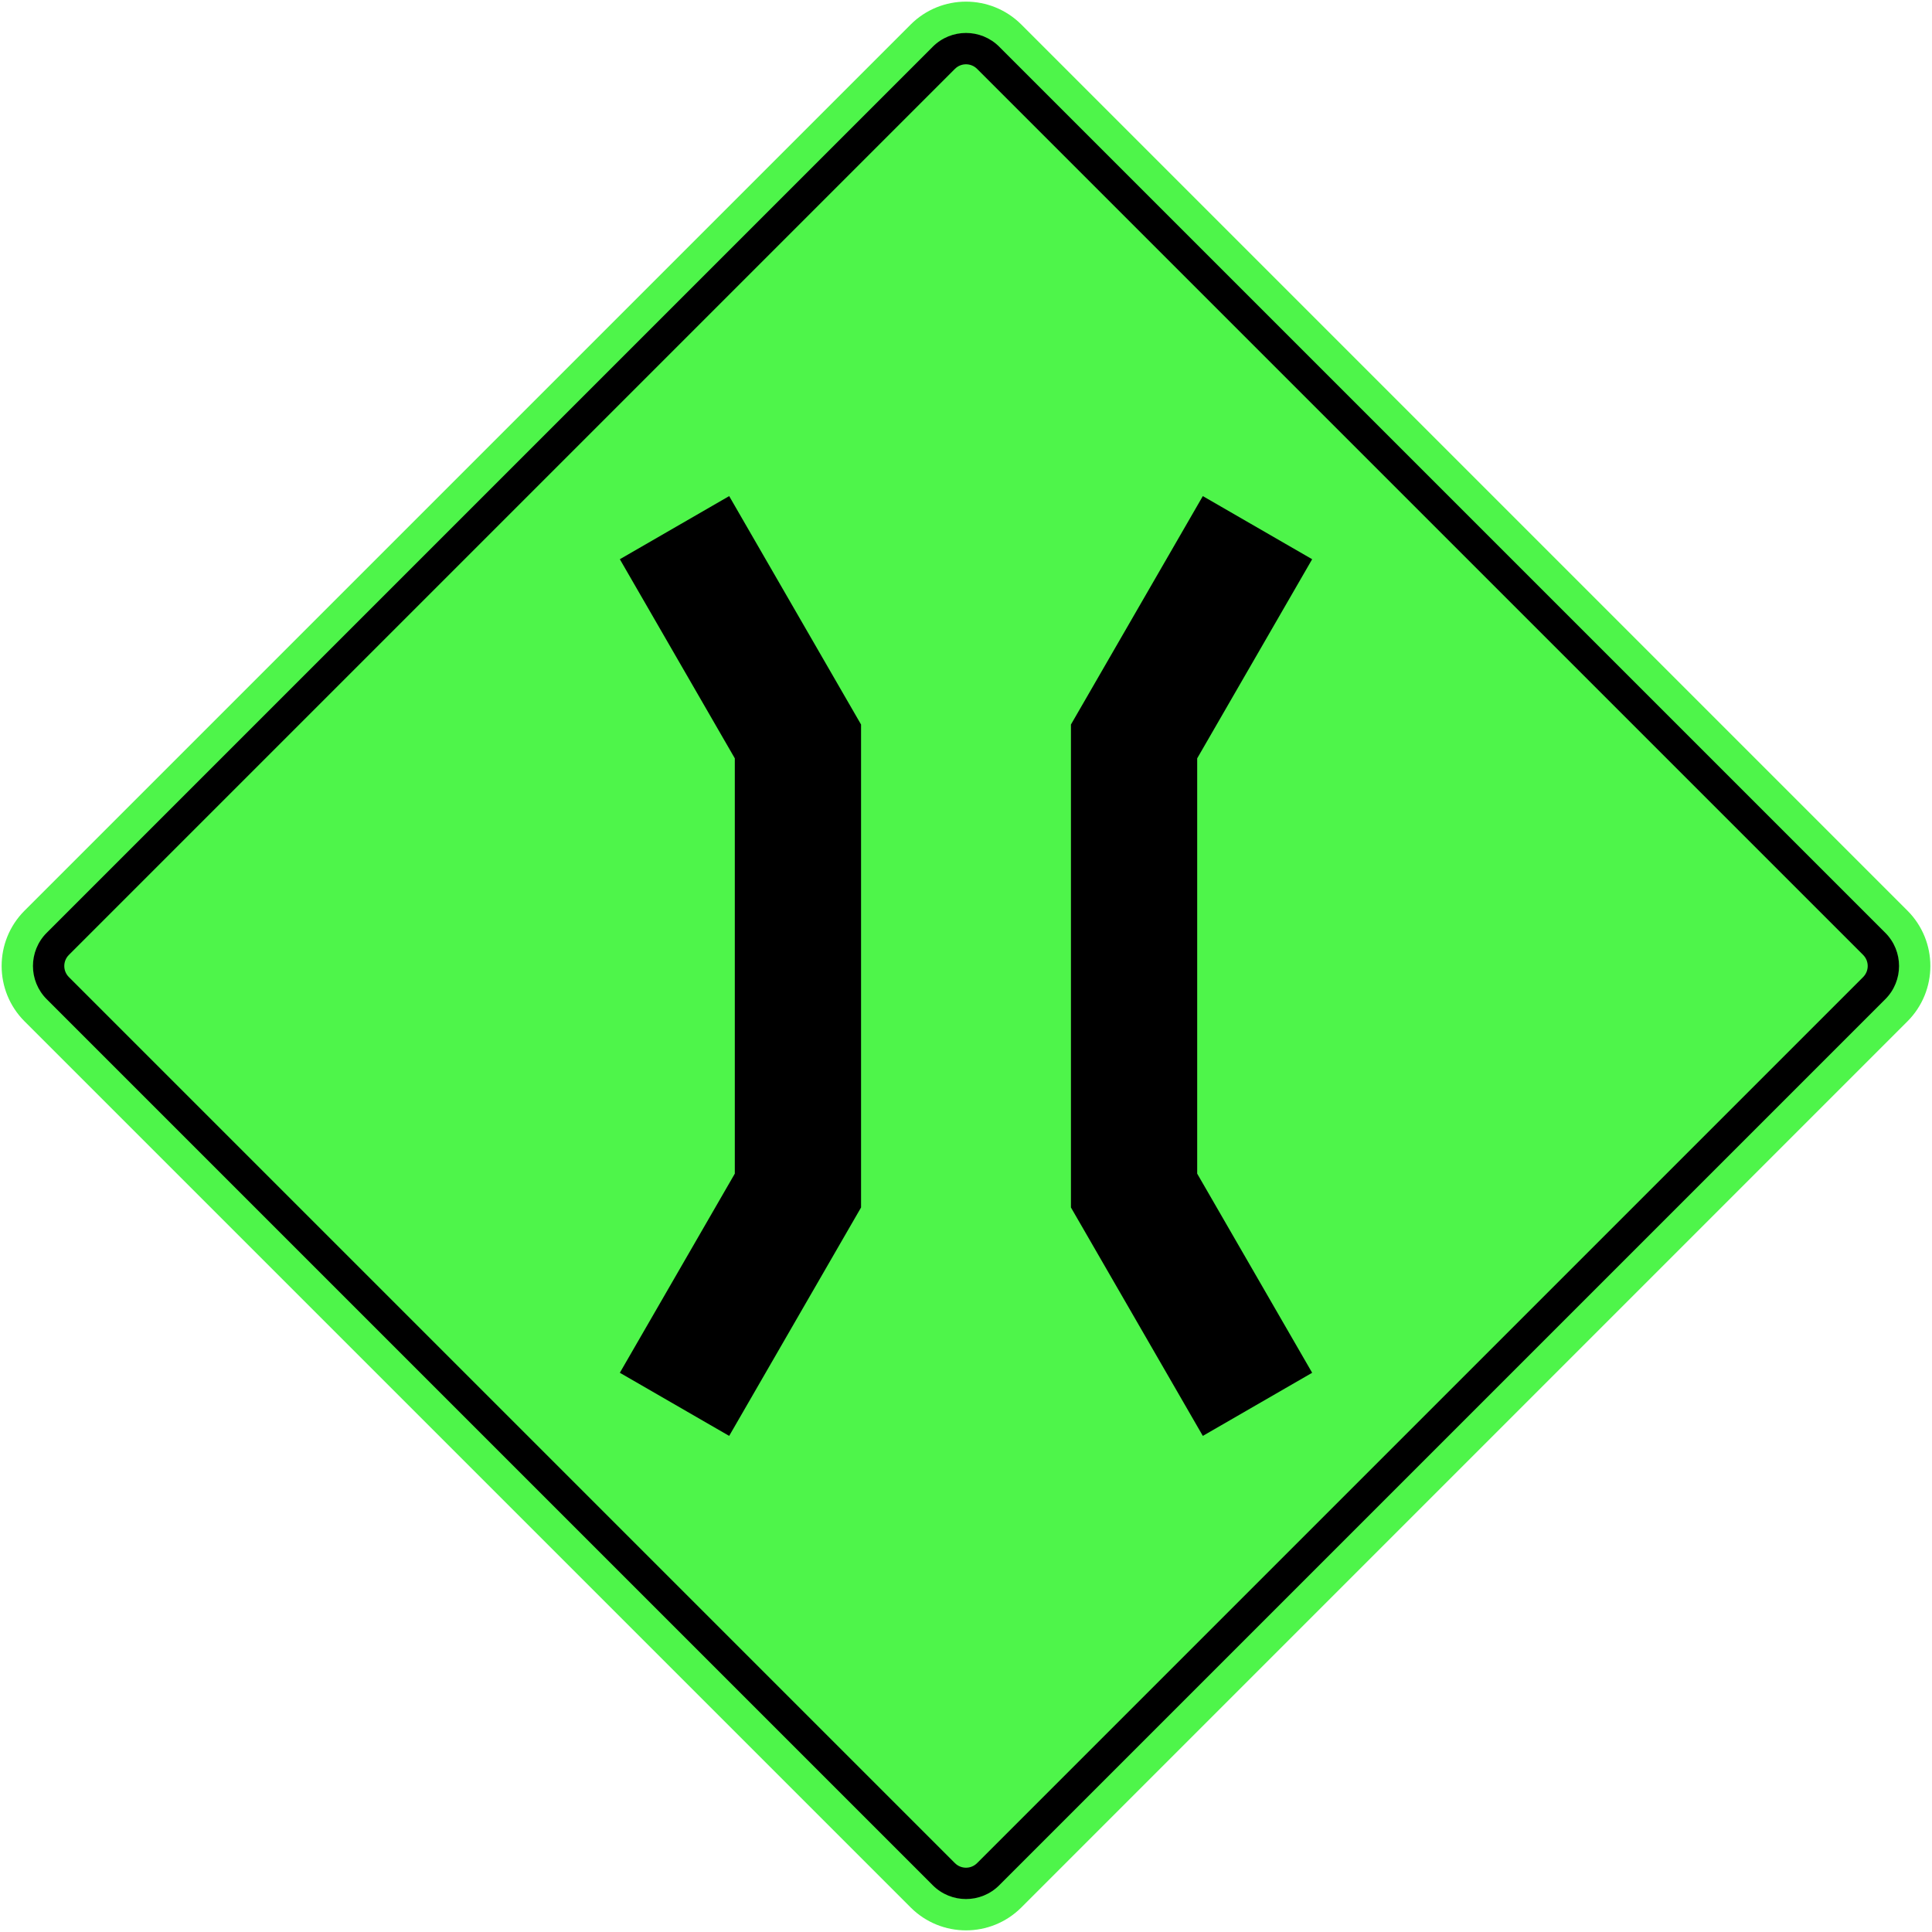
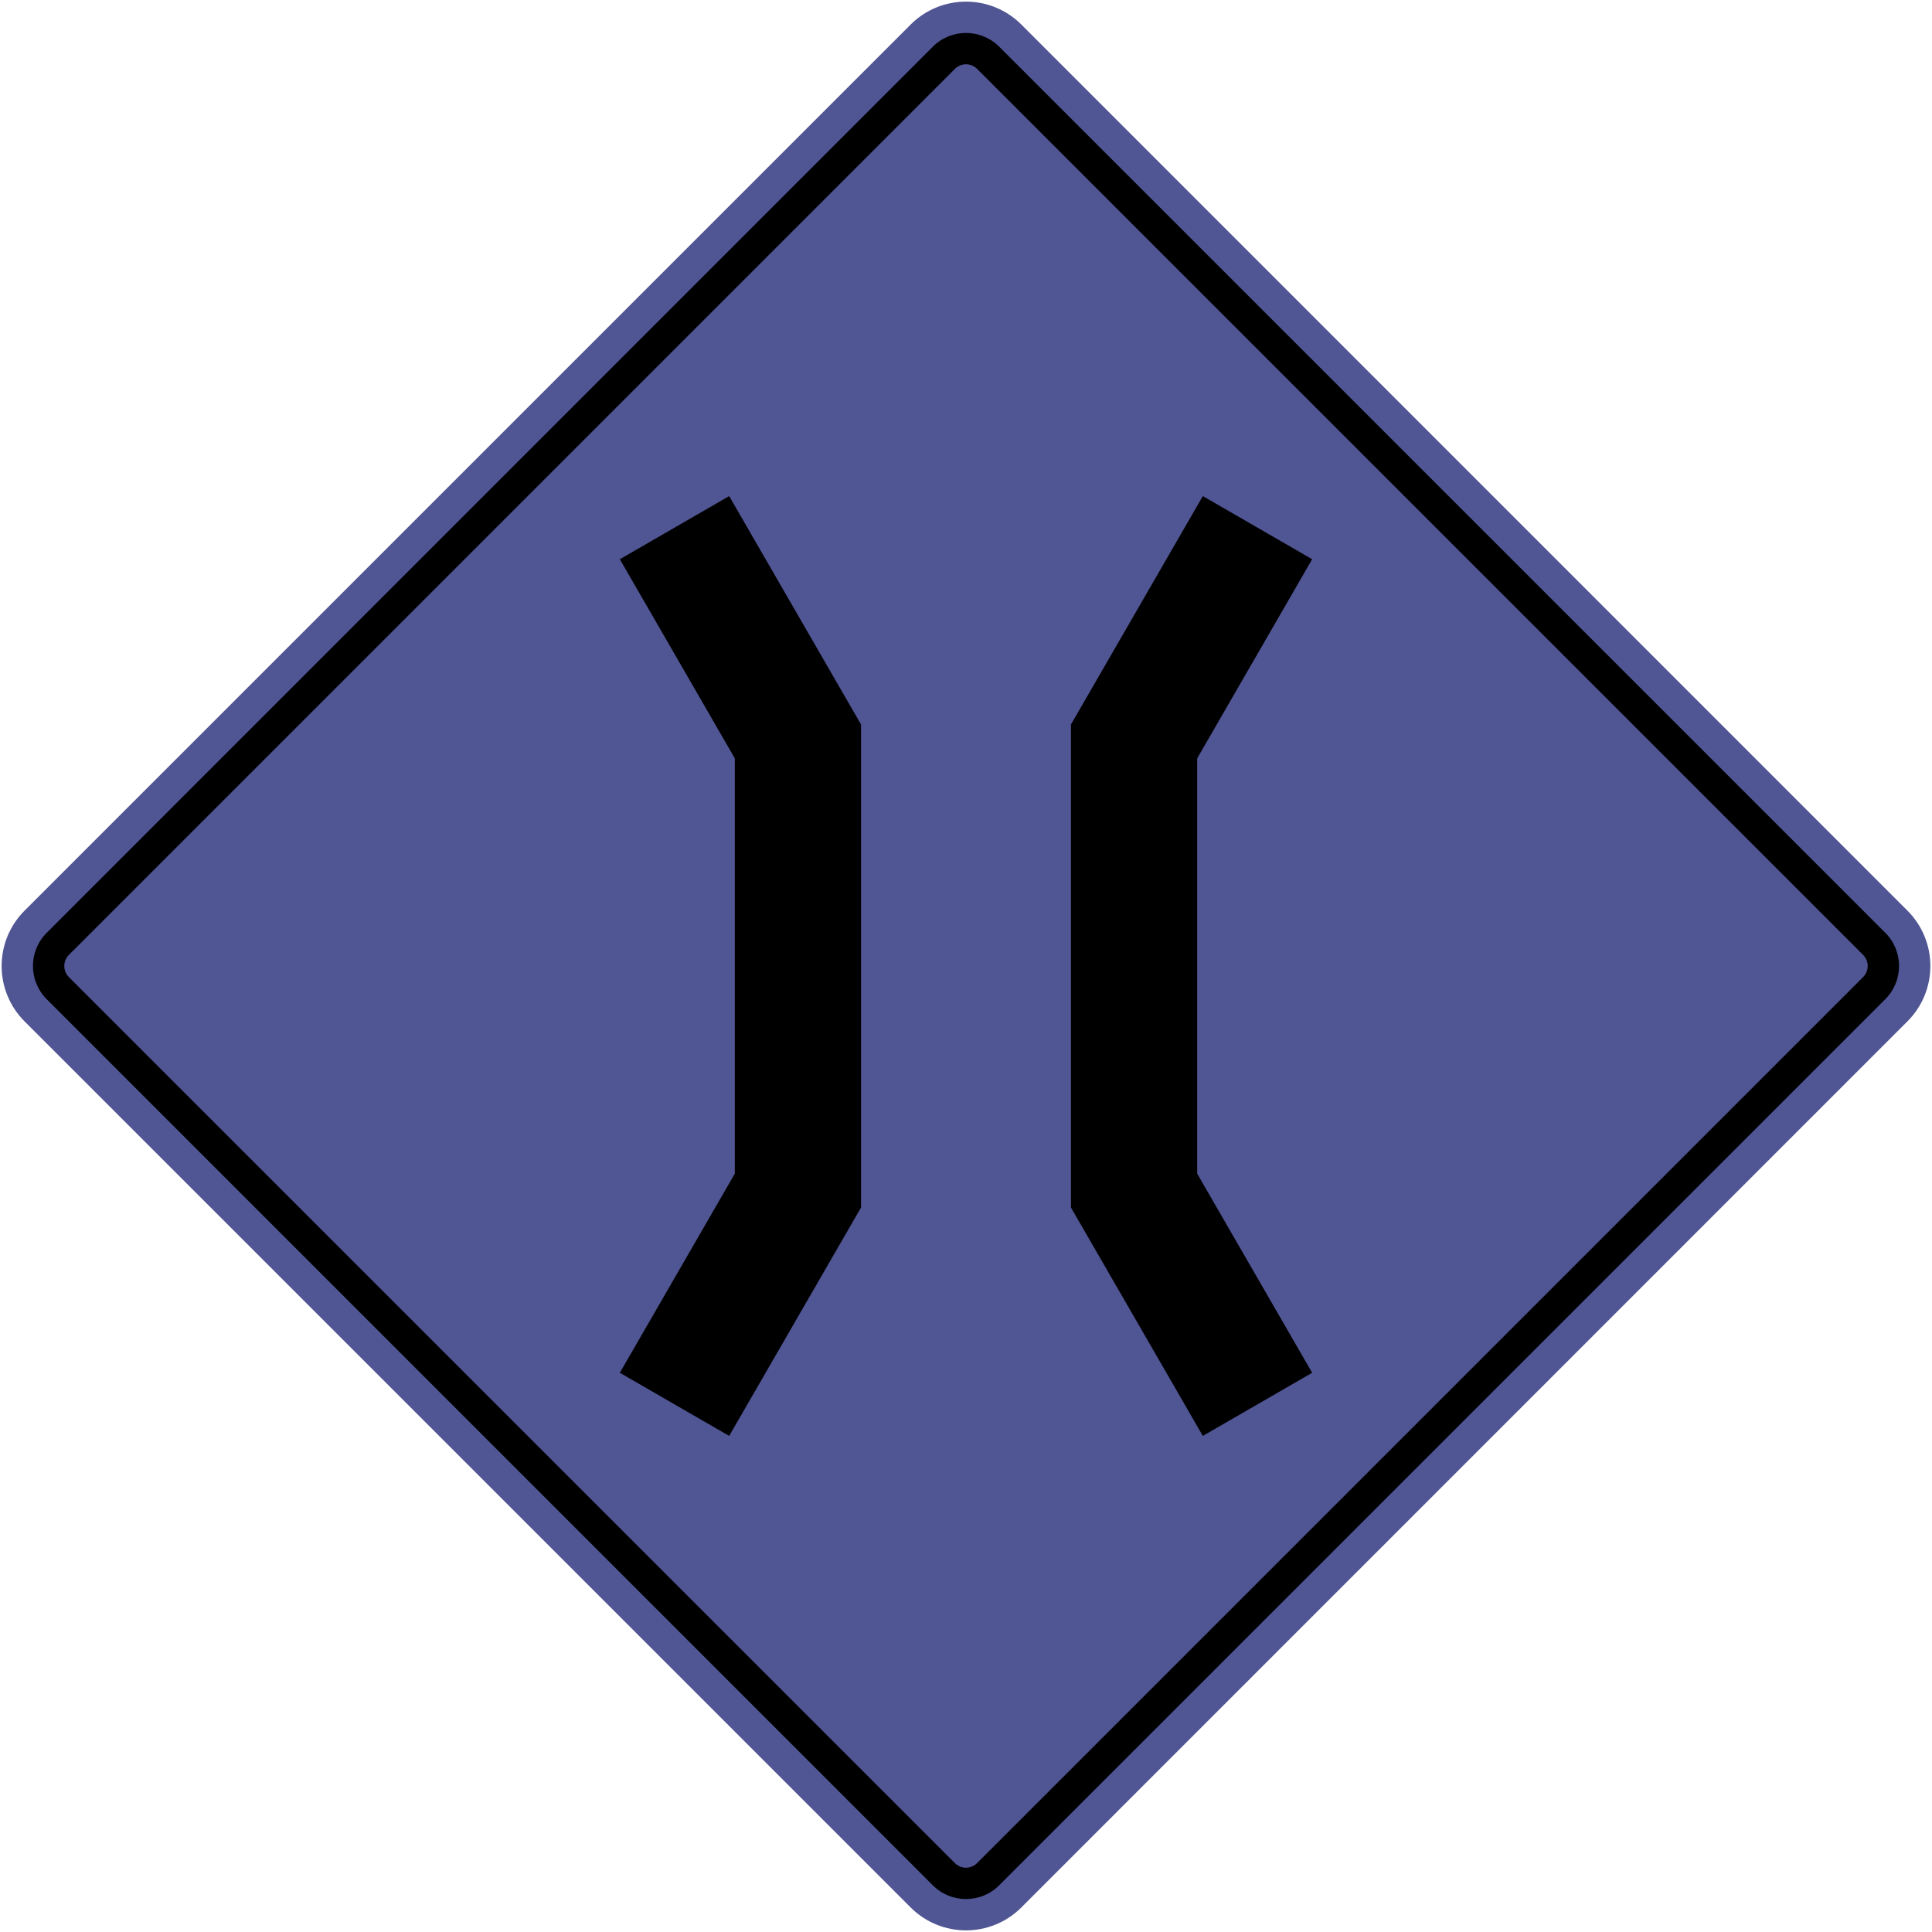
<svg xmlns="http://www.w3.org/2000/svg" width="1233.462mm" height="1233.462mm" viewBox="0 0 1233.462 1233.462" version="1.1" id="svg8">
  <defs id="defs2" />
  <g id="layer1" transform="translate(0,936.4616)">
-     <rect style="opacity:1;fill:#4ef54a;fill-opacity:1;fill-rule:nonzero;stroke:none;stroke-width:13.896;stroke-linecap:round;stroke-linejoin:round;stroke-miterlimit:4;stroke-dasharray:none;stroke-opacity:1" id="rect1383" width="900" height="900" x="212.178" y="-239.989" rx="50" ry="50" transform="rotate(-45)" />
+     <rect style="opacity:1;fill:#505593;fill-opacity:1;fill-rule:nonzero;stroke:none;stroke-width:13.896;stroke-linecap:round;stroke-linejoin:round;stroke-miterlimit:4;stroke-dasharray:none;stroke-opacity:1" id="rect1383" width="900" height="900" x="212.178" y="-239.989" rx="50" ry="50" transform="rotate(-45)" />
    <rect ry="30" rx="30" y="-219.989" x="232.178" height="860" width="860" id="rect1396" style="opacity:1;fill:#000000;fill-opacity:1;fill-rule:nonzero;stroke:none;stroke-width:13.278;stroke-linecap:round;stroke-linejoin:round;stroke-miterlimit:4;stroke-dasharray:none;stroke-opacity:1" transform="rotate(-45)" />
-     <rect ry="10" rx="10" y="-199.989" x="252.178" height="820" width="820" id="rect1398" style="opacity:1;fill:#4ef54a;fill-opacity:1;fill-rule:nonzero;stroke:none;stroke-width:12.661;stroke-linecap:round;stroke-linejoin:round;stroke-miterlimit:4;stroke-dasharray:none;stroke-opacity:1" transform="rotate(-45)" />
+     <rect ry="10" rx="10" y="-199.989" x="252.178" height="820" width="820" id="rect1398" style="opacity:1;fill:#505593;fill-opacity:1;fill-rule:nonzero;stroke:none;stroke-width:12.661;stroke-linecap:round;stroke-linejoin:round;stroke-miterlimit:4;stroke-dasharray:none;stroke-opacity:1" transform="rotate(-45)" />
    <path style="opacity:1;fill:#000000;fill-opacity:1;fill-rule:nonzero;stroke:none;stroke-width:24.023;stroke-linecap:square;stroke-linejoin:round;stroke-miterlimit:4;stroke-dasharray:none;stroke-opacity:1" d="m 395.731,-60.031 69.802,40.3 84.198,-145.835 1e-4,-308.33 -84.198,-145.835 -69.802,40.3 73.399,127.132 v 265.136 z" id="rect408" />
    <path id="path459" d="m 837.731,-60.031 -69.802,40.3 -84.198,-145.835 -10e-5,-308.33 84.198,-145.835 69.802,40.3 -73.399,127.132 v 265.136 z" style="opacity:1;fill:#000000;fill-opacity:1;fill-rule:nonzero;stroke:none;stroke-width:24.023;stroke-linecap:square;stroke-linejoin:round;stroke-miterlimit:4;stroke-dasharray:none;stroke-opacity:1" />
  </g>
</svg>
